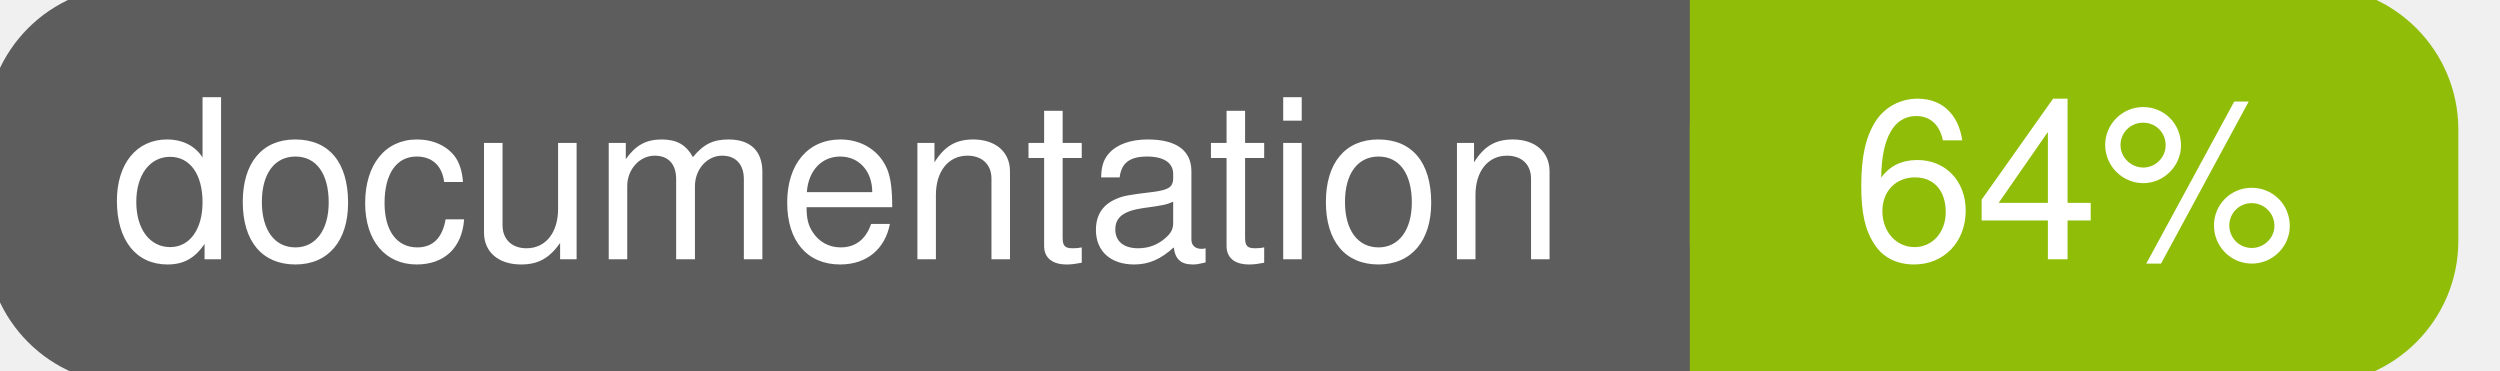
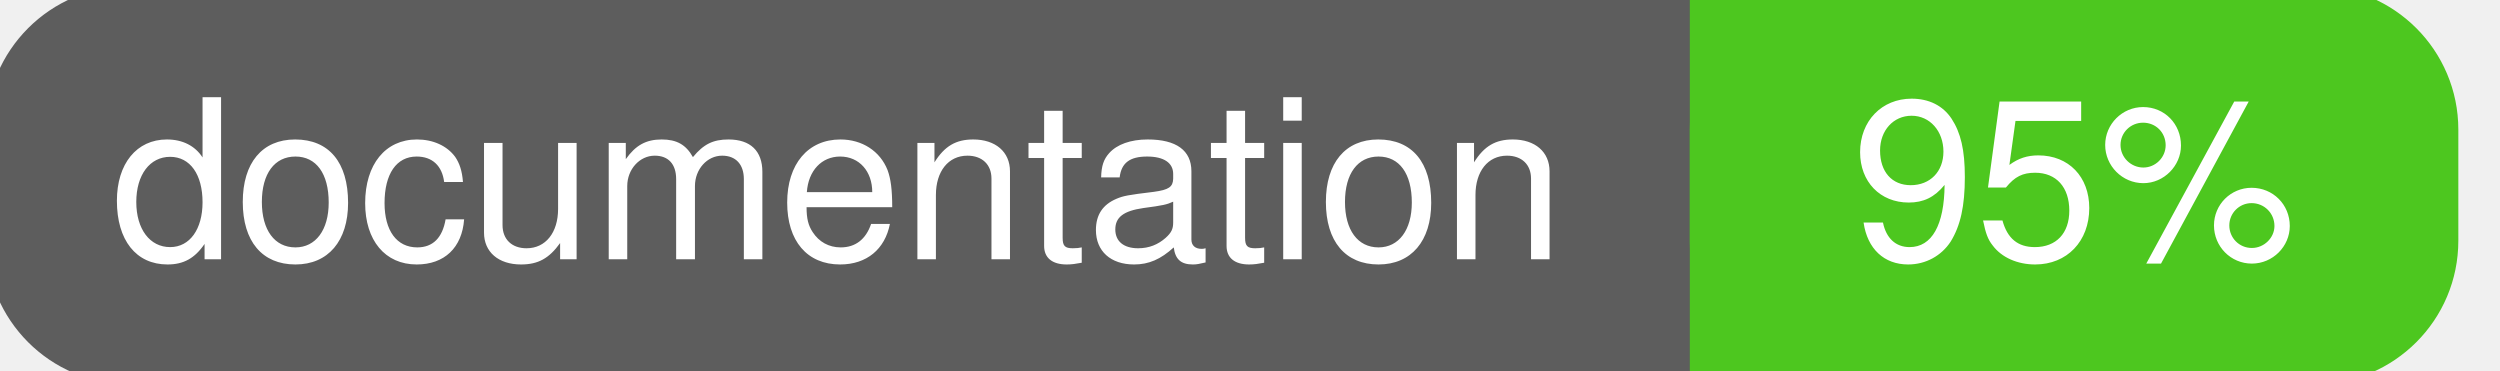
<svg xmlns="http://www.w3.org/2000/svg" width="135" height="20">
  <g>
    <rect id="svg_1" height="20" width="130" y="0" x="0" stroke-width="1.5" stroke="#5d5d5d" fill="#5d5d5d" rx="7" ry="7" />
-     <rect id="svg_2" height="20" width="40" y="0" x="92" stroke-width="1.5" stroke="#8fbd08" fill="#8fbd08" rx="7" ry="7" />
-     <rect id="svg_3" height="20" width="22" y="0" x="92" stroke-width="1.5" stroke="#8fbd08" fill="#8fbd08" />
+     <rect id="svg_2" height="20" width="40" y="0" x="92" stroke-width="1.5" stroke="#4dc71f" fill="#4dc71f" rx="7" ry="7" />
+     <rect id="svg_3" height="20" width="22" y="0" x="92" stroke-width="1.5" stroke="#4dc71f" fill="#4dc71f" />
    <text xml:space="preserve" text-anchor="start" font-family="Helvetica, Arial, sans-serif" font-size="12" id="svg_4" y="14" x="6" stroke-width="0" stroke="#5d5d5d" fill="#ffffff">documentation</text>
-     <text xml:space="preserve" text-anchor="middle" font-family="Helvetica, Arial, sans-serif" font-size="12" id="svg_5" y="14" x="112" stroke-width="0" stroke="#5d5d5d" fill="#ffffff" style="text-anchor: middle">64%</text>
+     <text xml:space="preserve" text-anchor="middle" font-family="Helvetica, Arial, sans-serif" font-size="12" id="svg_5" y="14" x="112" stroke-width="0" stroke="#5d5d5d" fill="#ffffff" style="text-anchor: middle">95%</text>
  </g>
</svg>
